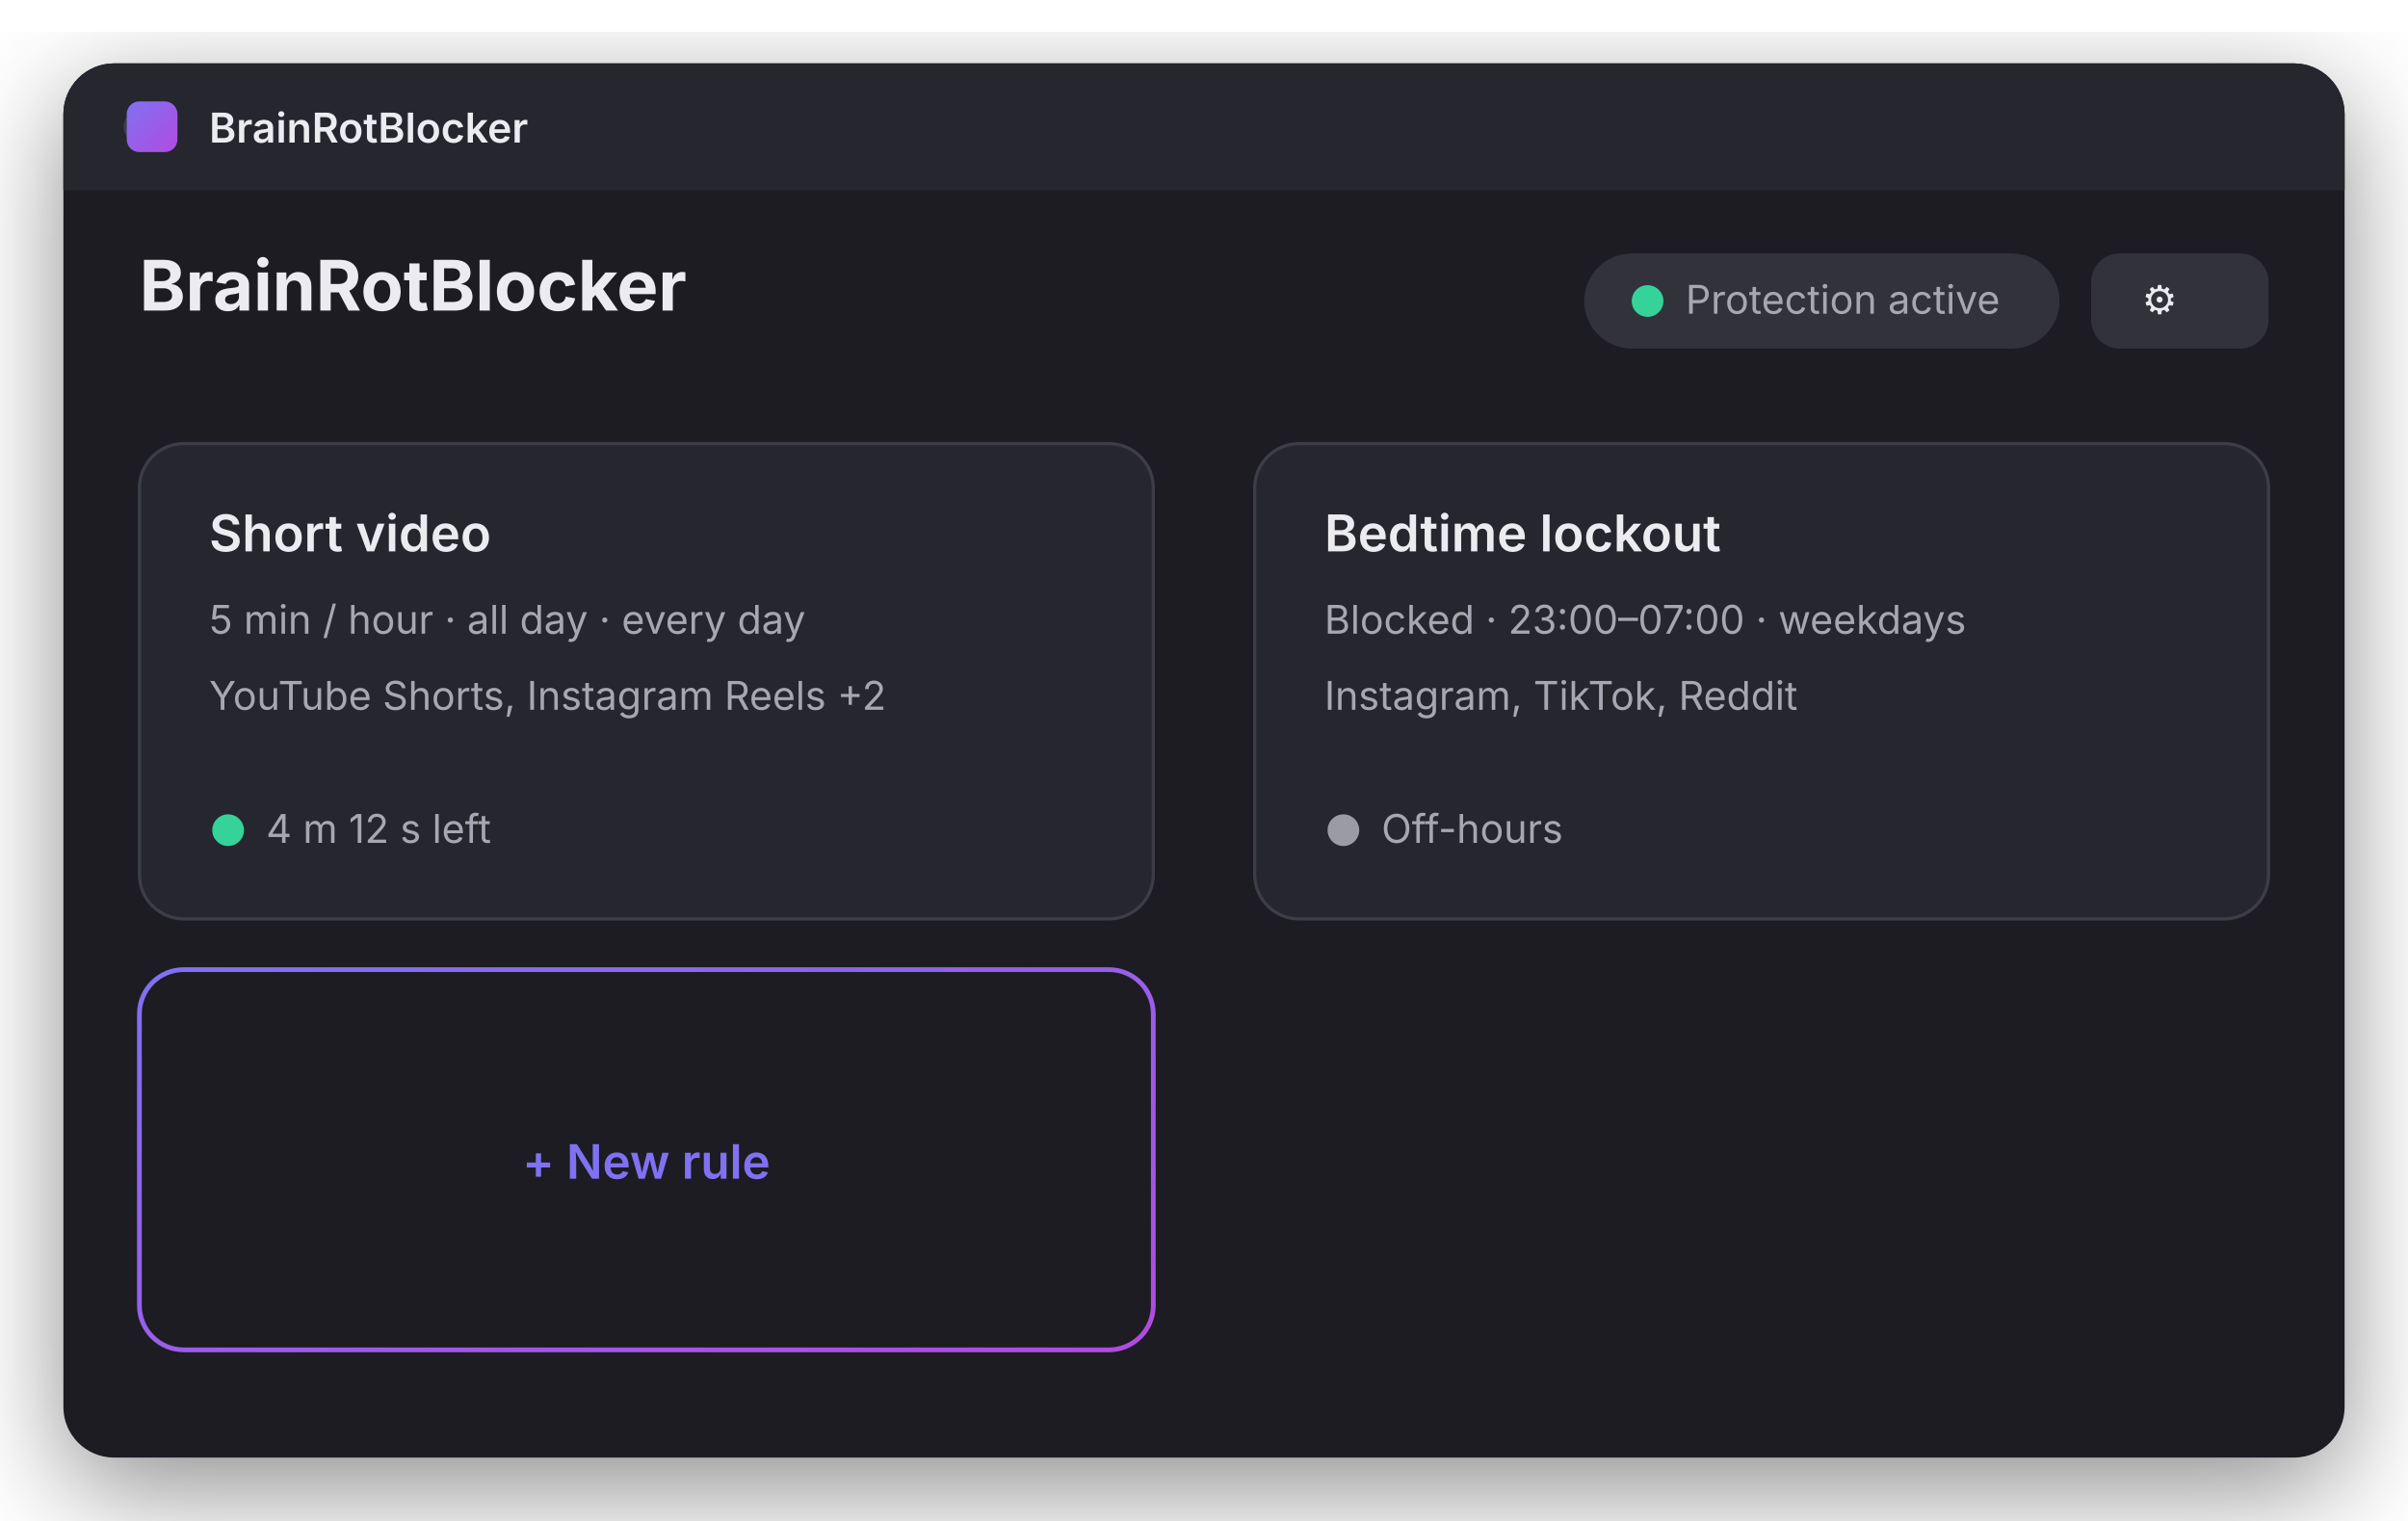
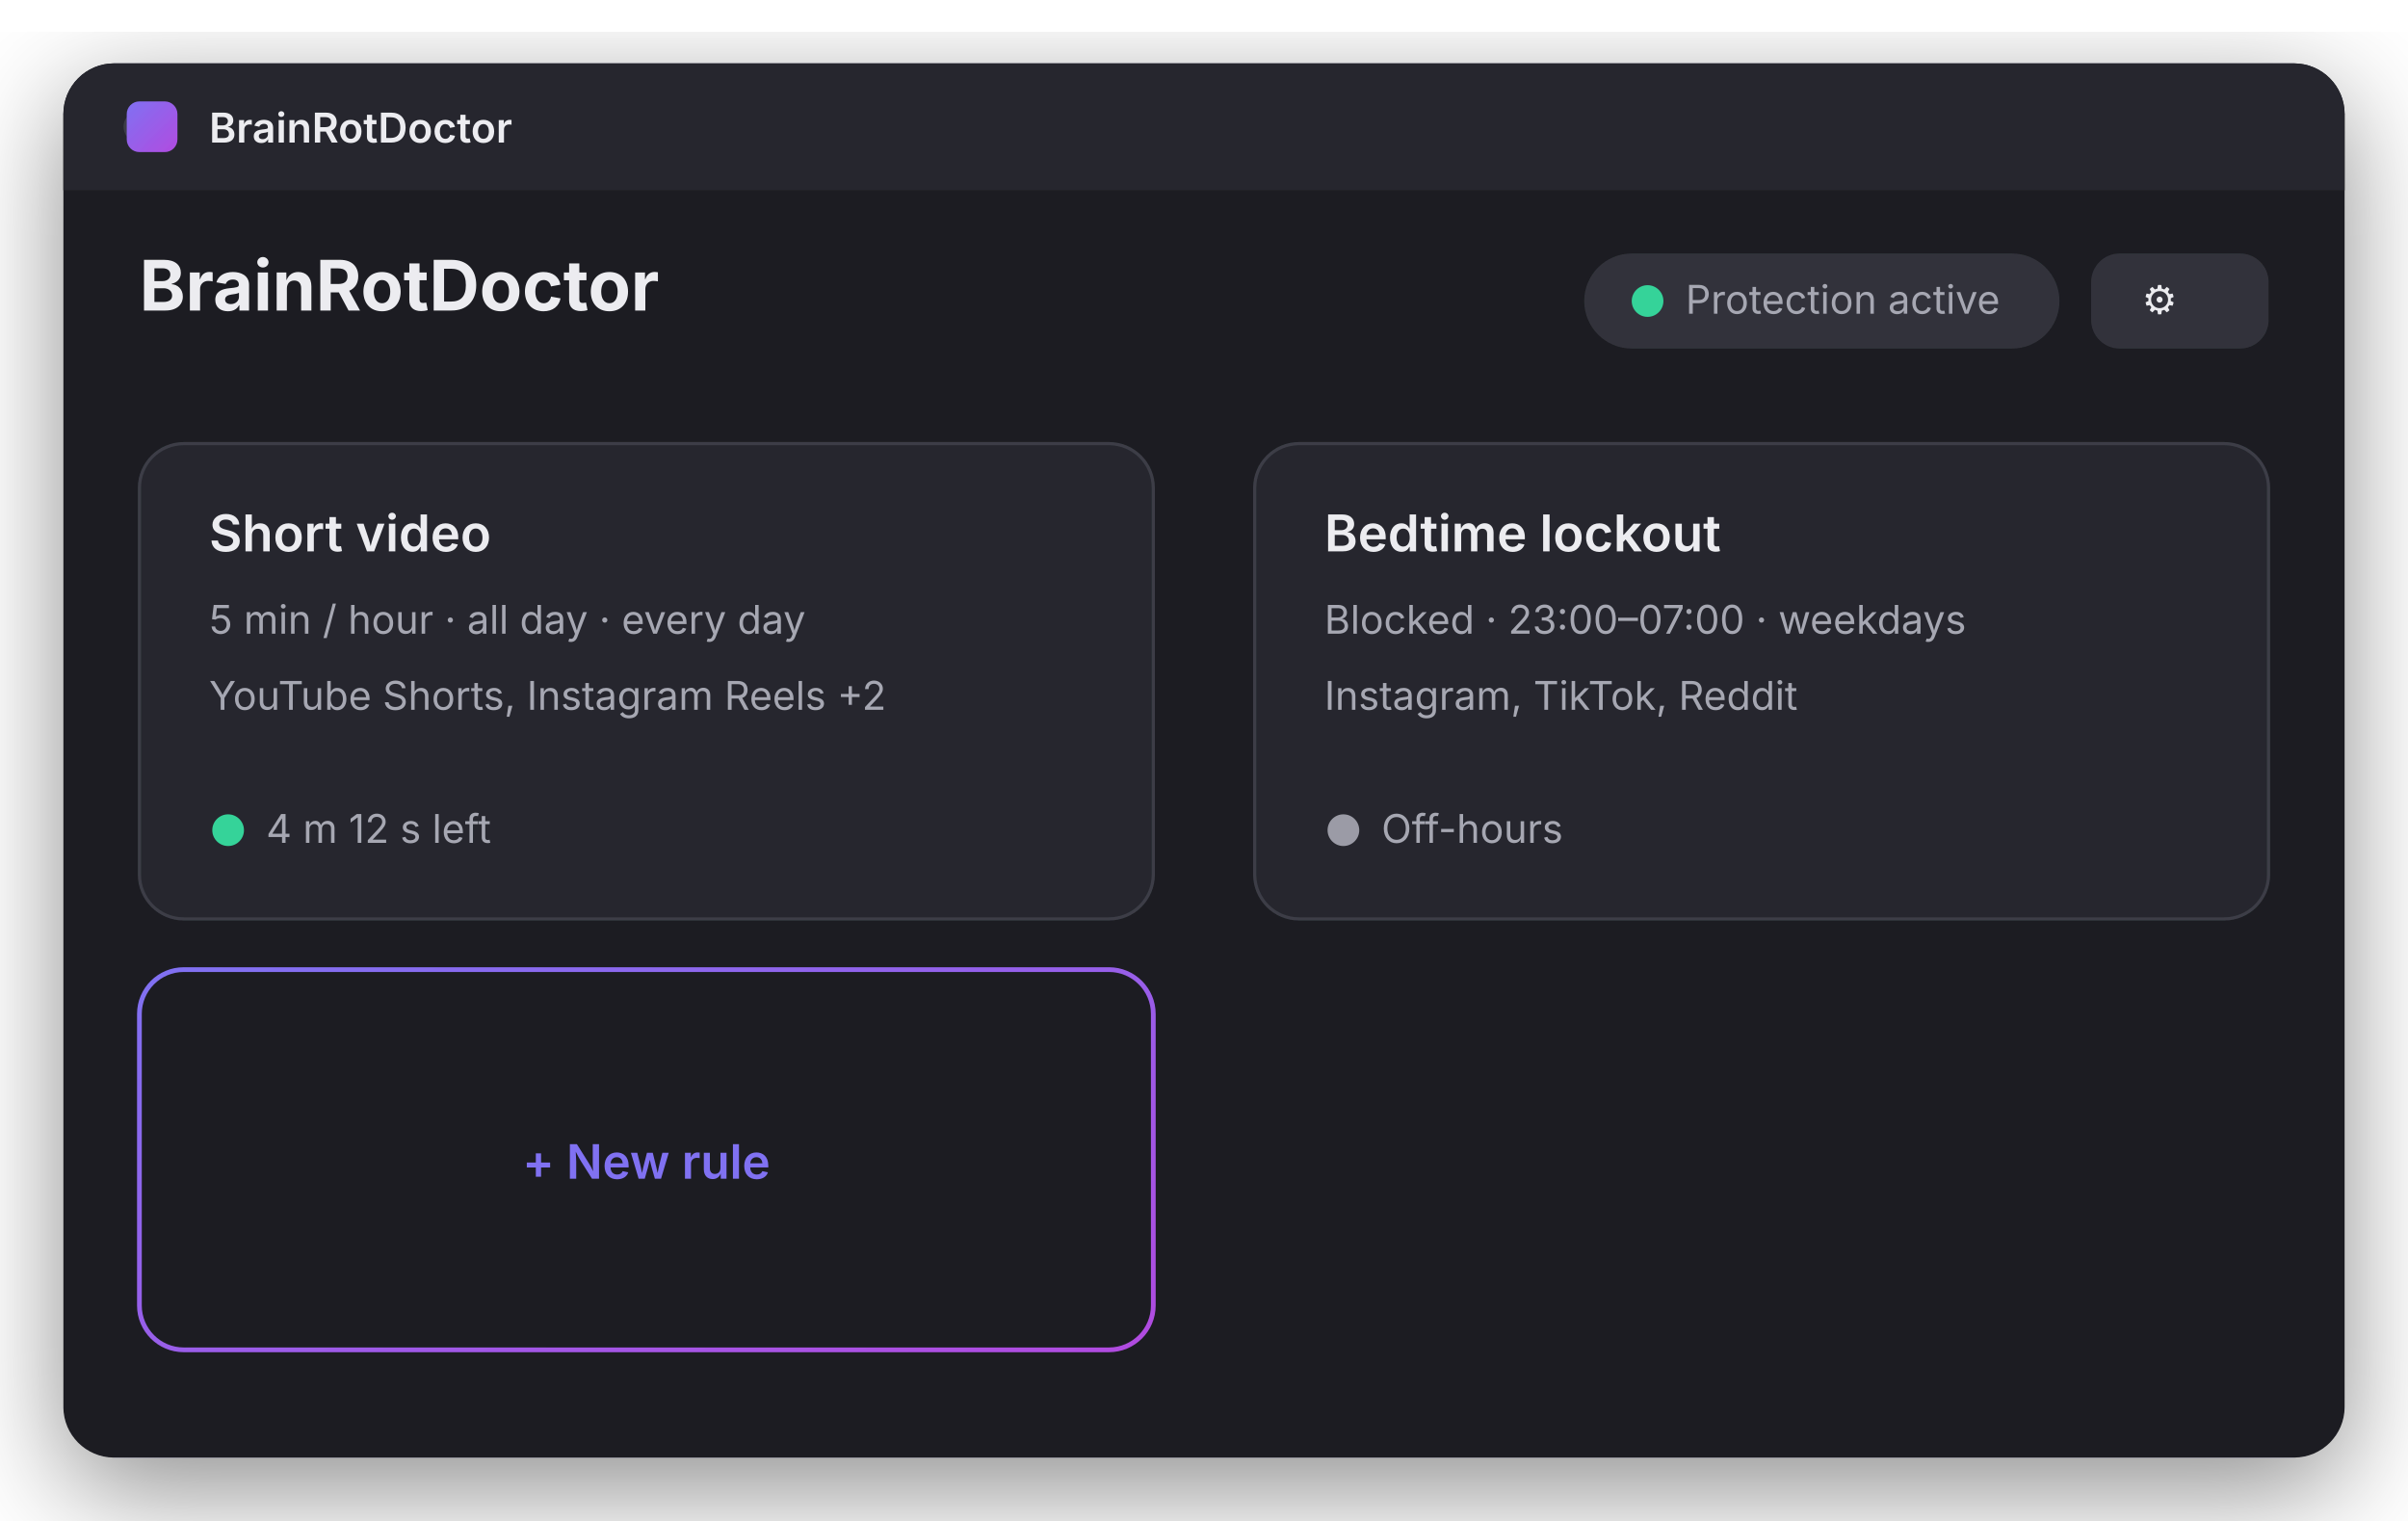
- <svg xmlns="http://www.w3.org/2000/svg" viewBox="0 0 760 480" font-family="Inter, Segoe UI, sans-serif" role="img" aria-label="BrainRotBlocker app screenshot">
+ <svg xmlns="http://www.w3.org/2000/svg" viewBox="0 0 760 480" font-family="Inter, Segoe UI, sans-serif" role="img" aria-label="BrainRotDoctor app screenshot">
  <defs>
    <linearGradient id="acc" x1="0" y1="0" x2="1" y2="1">
      <stop offset="0" stop-color="#8071F2" />
      <stop offset="1" stop-color="#B14BE0" />
    </linearGradient>
    <filter id="sh" x="-20%" y="-20%" width="140%" height="140%">
      <feDropShadow dx="0" dy="10" stdDeviation="18" flood-color="#000" flood-opacity="0.45" />
    </filter>
  </defs>
  <g filter="url(#sh)">
    <rect x="20" y="20" width="720" height="440" rx="16" fill="#1C1D22" />
    <path d="M20 36 a16 16 0 0 1 16 -16 h688 a16 16 0 0 1 16 16 v24 h-720 z" fill="#26272E" />
    <circle cx="44" cy="40" r="5" fill="#3C3E47" />
    <rect x="40" y="32" width="16" height="16" rx="4" fill="url(#acc)" />
-     <text x="66" y="45" fill="#ECECF0" font-size="13" font-weight="600">BrainRotBlocker</text>
-     <text x="44" y="98" fill="#ECECF0" font-size="22" font-weight="700">BrainRotBlocker</text>
+     <text x="66" y="45" fill="#ECECF0" font-size="13" font-weight="600">BrainRotDoctor</text>
+     <text x="44" y="98" fill="#ECECF0" font-size="22" font-weight="700">BrainRotDoctor</text>
    <rect x="500" y="80" width="150" height="30" rx="15" fill="#32333B" />
    <circle cx="520" cy="95" r="5" fill="#34D399" />
    <text x="532" y="99" fill="#A6A7B2" font-size="12.5">Protection active</text>
    <rect x="660" y="80" width="56" height="30" rx="9" fill="#32333B" />
    <text x="676" y="99" fill="#ECECF0" font-size="12.5">⚙</text>
    <rect x="44" y="140" width="320" height="150" rx="14" fill="#26272E" stroke="#3C3E47" />
    <text x="66" y="174" fill="#ECECF0" font-size="16" font-weight="600">Short video</text>
    <text x="66" y="200" fill="#A6A7B2" font-size="12.5">5 min / hour · all day · every day</text>
    <text x="66" y="224" fill="#A6A7B2" font-size="12.5">YouTube Shorts, Instagram Reels +2</text>
    <circle cx="72" cy="262" r="5" fill="#34D399" />
    <text x="84" y="266" fill="#A6A7B2" font-size="12.5">4 m 12 s left</text>
    <rect x="396" y="140" width="320" height="150" rx="14" fill="#26272E" stroke="#3C3E47" />
    <text x="418" y="174" fill="#ECECF0" font-size="16" font-weight="600">Bedtime lockout</text>
    <text x="418" y="200" fill="#A6A7B2" font-size="12.5">Blocked · 23:00–07:00 · weekdays</text>
    <text x="418" y="224" fill="#A6A7B2" font-size="12.5">Instagram, TikTok, Reddit</text>
    <circle cx="424" cy="262" r="5" fill="#9B9BA6" />
    <text x="436" y="266" fill="#A6A7B2" font-size="12.5">Off-hours</text>
    <rect x="44" y="306" width="320" height="120" rx="14" fill="none" stroke="url(#acc)" stroke-width="1.5" />
    <text x="204" y="372" fill="#8071F2" font-size="15" font-weight="600" text-anchor="middle">+  New rule</text>
  </g>
</svg>
